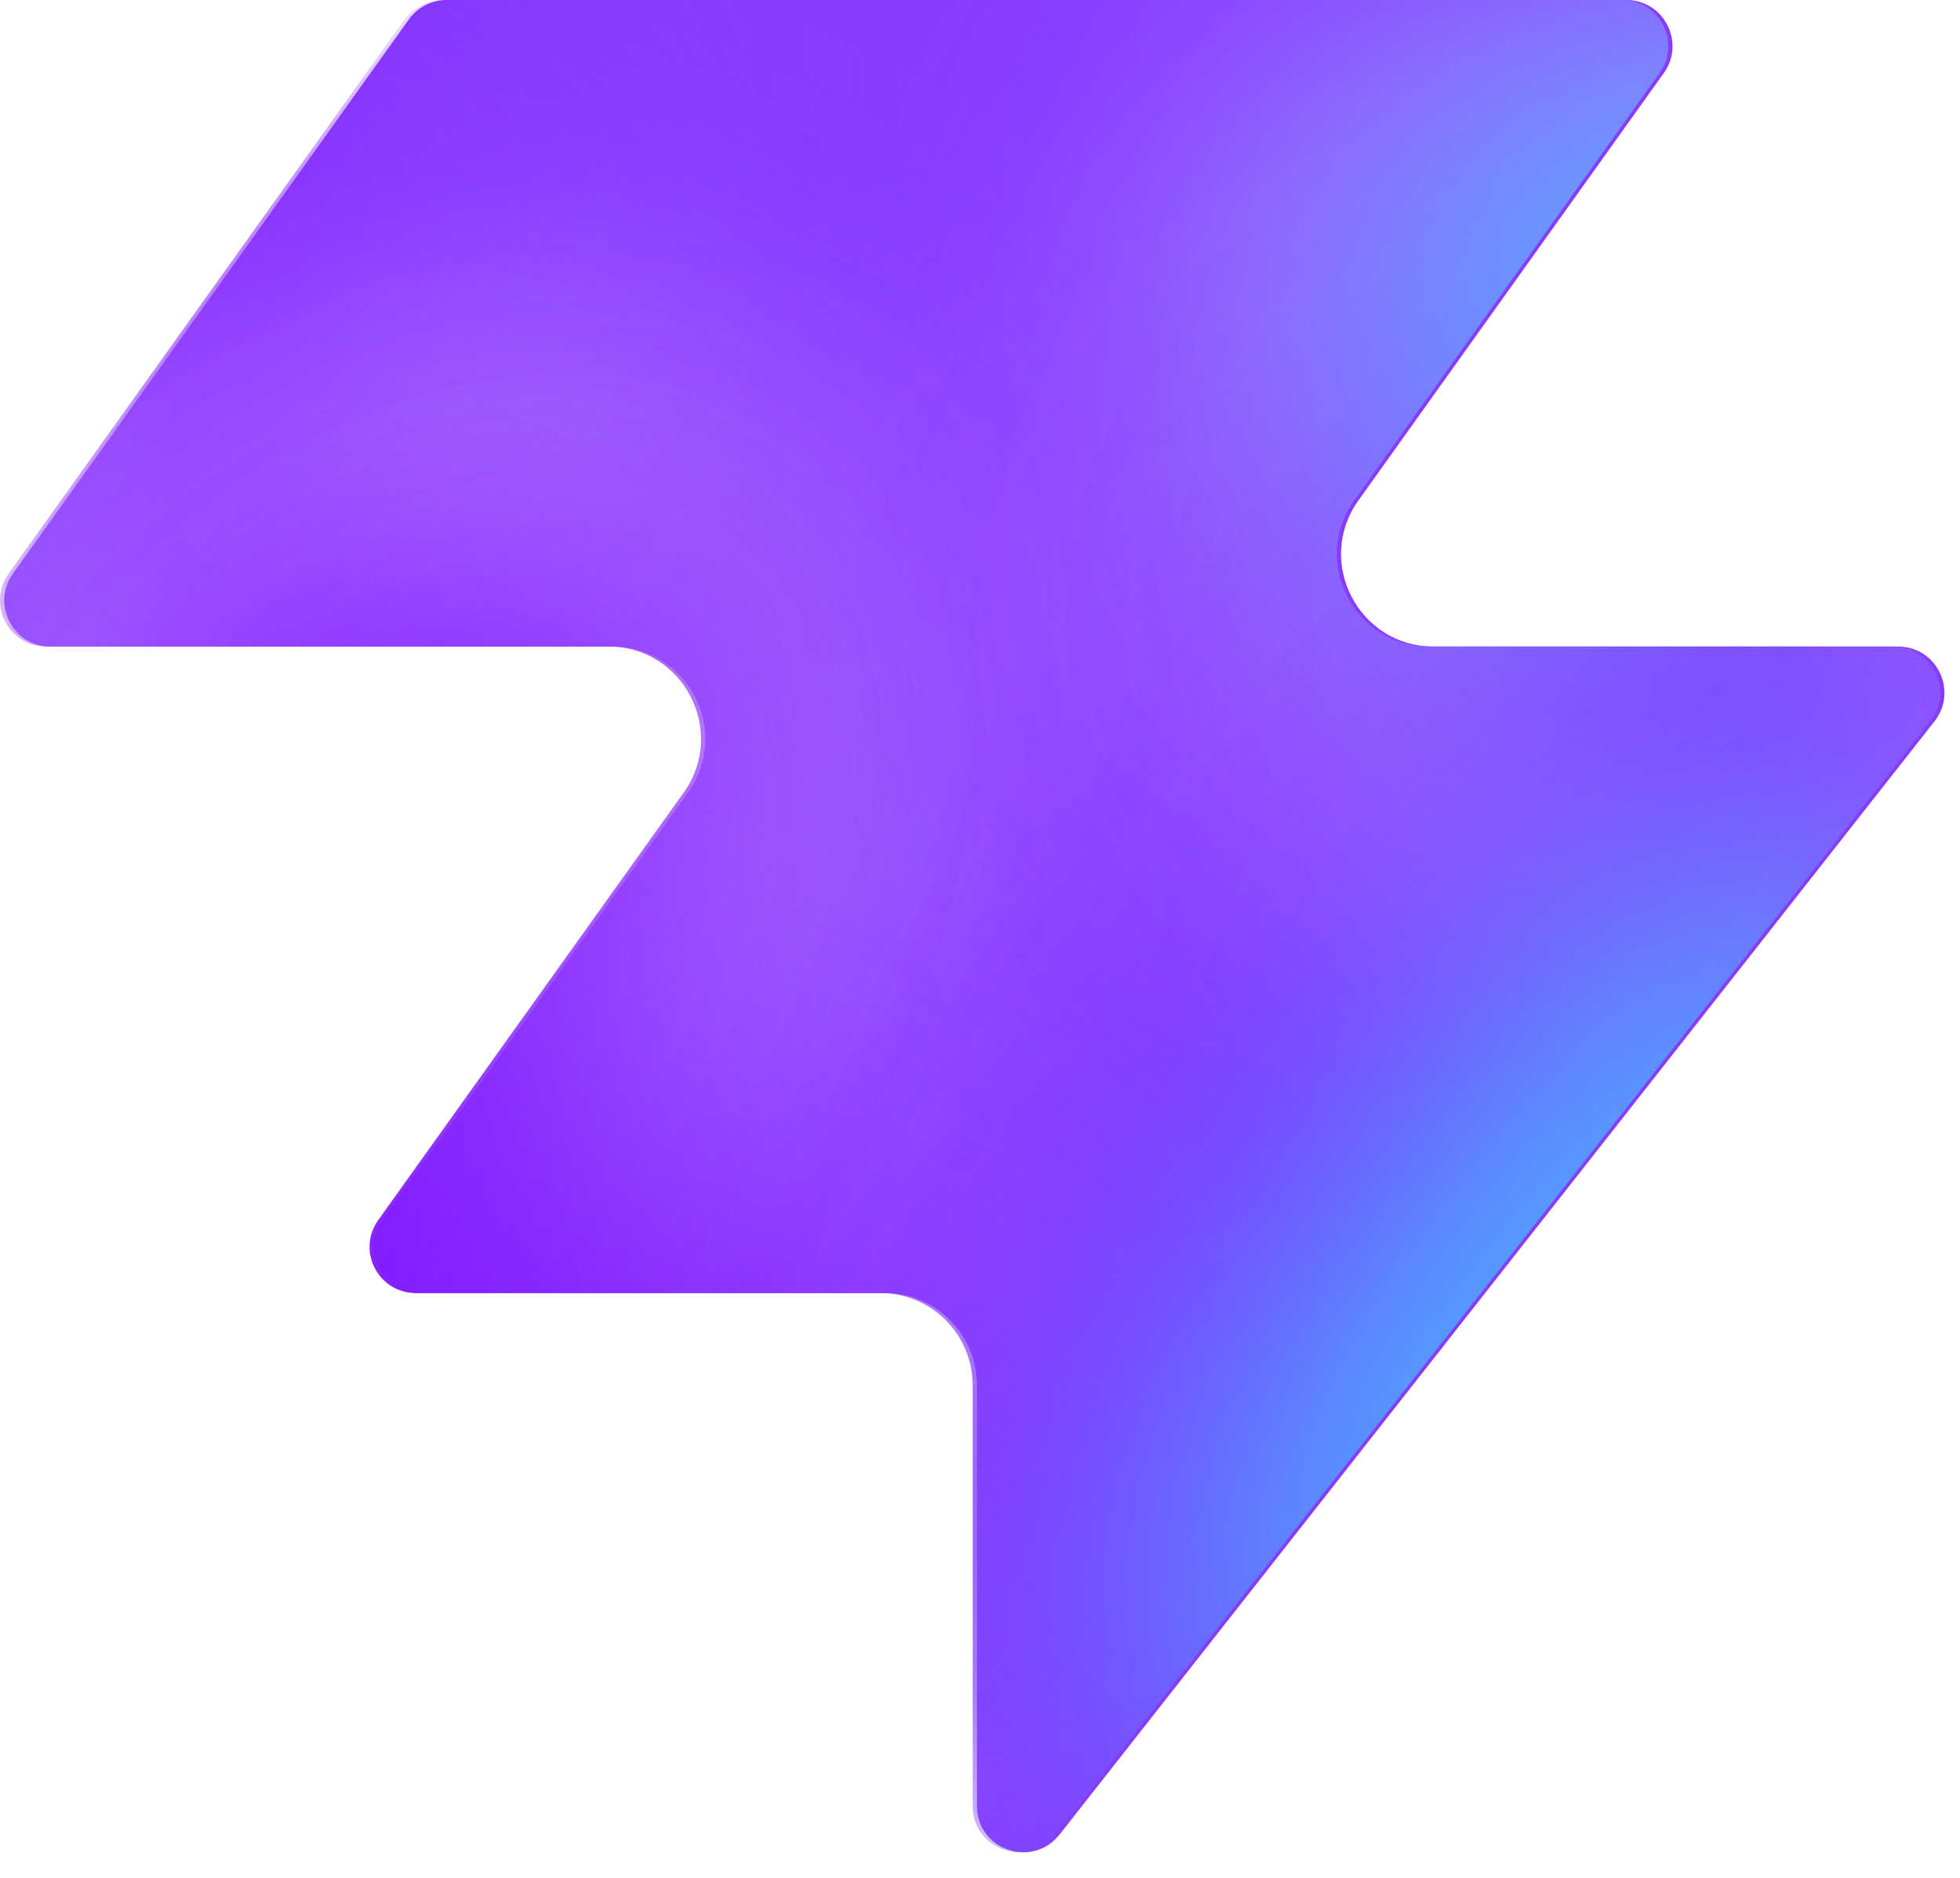
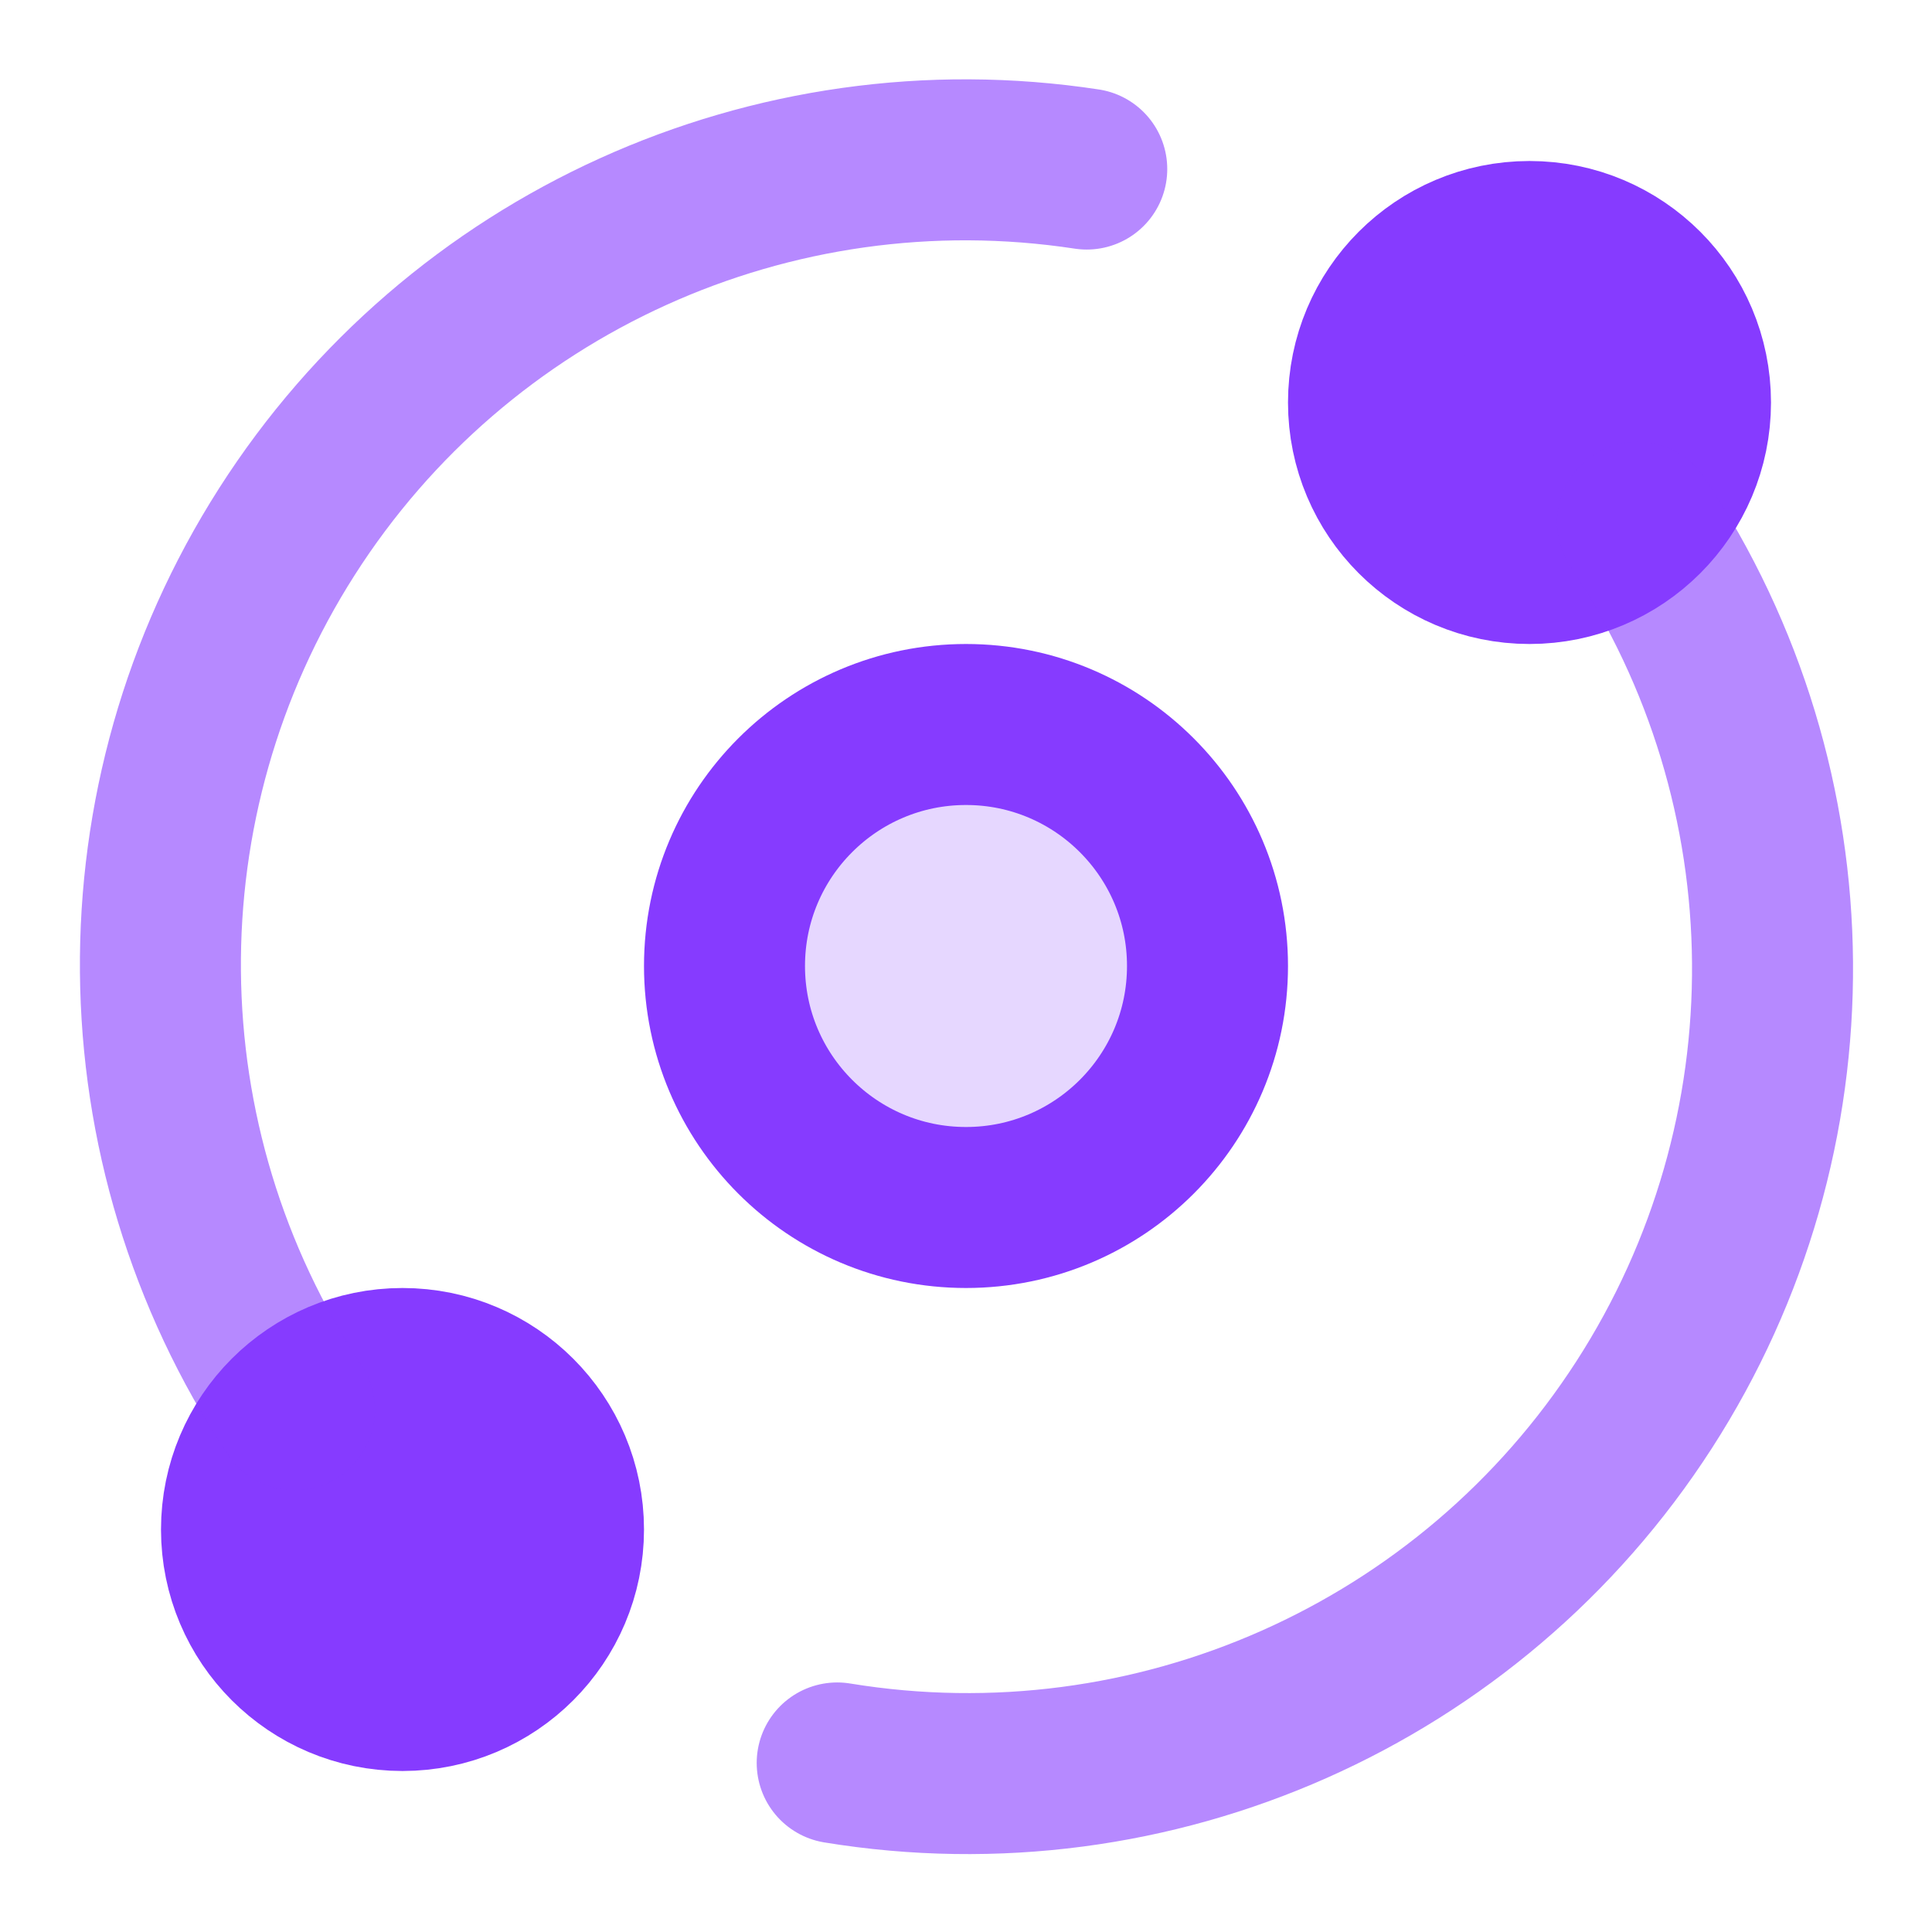
- <svg xmlns="http://www.w3.org/2000/svg" width="48" height="46" fill="none" viewBox="0 0 48 46">
-   <path fill="#863bff" d="M25.946 44.938c-.664.845-2.021.375-2.021-.698V33.937a2.26 2.26 0 0 0-2.262-2.262H10.287c-.92 0-1.456-1.04-.92-1.788l7.48-10.471c1.07-1.497 0-3.578-1.842-3.578H1.237c-.92 0-1.456-1.04-.92-1.788L10.013.474c.214-.297.556-.474.92-.474h28.894c.92 0 1.456 1.04.92 1.788l-7.48 10.471c-1.07 1.498 0 3.579 1.842 3.579h11.377c.943 0 1.473 1.088.89 1.83L25.947 44.94z" style="fill:#863bff;fill:color(display-p3 .525 .23 1);fill-opacity:1" />
-   <mask id="a" width="48" height="46" x="0" y="0" maskUnits="userSpaceOnUse" style="mask-type:alpha">
-     <path fill="#000" d="M25.842 44.938c-.664.844-2.021.375-2.021-.698V33.937a2.26 2.26 0 0 0-2.262-2.262H10.183c-.92 0-1.456-1.04-.92-1.788l7.48-10.471c1.07-1.498 0-3.579-1.842-3.579H1.133c-.92 0-1.456-1.04-.92-1.787L9.91.473c.214-.297.556-.474.92-.474h28.894c.92 0 1.456 1.04.92 1.788l-7.48 10.471c-1.07 1.498 0 3.578 1.842 3.578h11.377c.943 0 1.473 1.088.89 1.832L25.843 44.94z" style="fill:#000;fill-opacity:1" />
-   </mask>
-   <g mask="url(#a)">
-     <g filter="url(#b)">
-       <ellipse cx="5.508" cy="14.704" fill="#ede6ff" rx="5.508" ry="14.704" style="fill:#ede6ff;fill:color(display-p3 .927 .903 1);fill-opacity:1" transform="matrix(.00324 1 1 -.00324 -4.47 31.516)" />
-     </g>
-     <g filter="url(#c)">
-       <ellipse cx="10.399" cy="29.851" fill="#ede6ff" rx="10.399" ry="29.851" style="fill:#ede6ff;fill:color(display-p3 .927 .903 1);fill-opacity:1" transform="matrix(.00324 1 1 -.00324 -39.328 7.883)" />
-     </g>
-     <g filter="url(#d)">
-       <ellipse cx="5.508" cy="30.487" fill="#7e14ff" rx="5.508" ry="30.487" style="fill:#7e14ff;fill:color(display-p3 .492 .077 1);fill-opacity:1" transform="rotate(89.814 -25.913 -14.639)scale(1 -1)" />
-     </g>
-     <g filter="url(#e)">
-       <ellipse cx="5.508" cy="30.599" fill="#7e14ff" rx="5.508" ry="30.599" style="fill:#7e14ff;fill:color(display-p3 .492 .077 1);fill-opacity:1" transform="rotate(89.814 -32.644 -3.334)scale(1 -1)" />
-     </g>
-     <g filter="url(#f)">
-       <ellipse cx="5.508" cy="30.599" fill="#7e14ff" rx="5.508" ry="30.599" style="fill:#7e14ff;fill:color(display-p3 .492 .077 1);fill-opacity:1" transform="matrix(.00324 1 1 -.00324 -34.34 30.47)" />
-     </g>
-     <g filter="url(#g)">
-       <ellipse cx="14.072" cy="22.078" fill="#ede6ff" rx="14.072" ry="22.078" style="fill:#ede6ff;fill:color(display-p3 .927 .903 1);fill-opacity:1" transform="rotate(93.35 24.506 48.493)scale(-1 1)" />
-     </g>
-     <g filter="url(#h)">
-       <ellipse cx="3.47" cy="21.501" fill="#7e14ff" rx="3.47" ry="21.501" style="fill:#7e14ff;fill:color(display-p3 .492 .077 1);fill-opacity:1" transform="rotate(89.009 28.708 47.59)scale(-1 1)" />
-     </g>
-     <g filter="url(#i)">
-       <ellipse cx="3.47" cy="21.501" fill="#7e14ff" rx="3.47" ry="21.501" style="fill:#7e14ff;fill:color(display-p3 .492 .077 1);fill-opacity:1" transform="rotate(89.009 28.708 47.59)scale(-1 1)" />
-     </g>
-     <g filter="url(#j)">
-       <ellipse cx=".387" cy="8.972" fill="#7e14ff" rx="4.407" ry="29.108" style="fill:#7e14ff;fill:color(display-p3 .492 .077 1);fill-opacity:1" transform="rotate(39.51 .387 8.972)" />
-     </g>
-     <g filter="url(#k)">
-       <ellipse cx="47.523" cy="-6.092" fill="#7e14ff" rx="4.407" ry="29.108" style="fill:#7e14ff;fill:color(display-p3 .492 .077 1);fill-opacity:1" transform="rotate(37.892 47.523 -6.092)" />
-     </g>
-     <g filter="url(#l)">
-       <ellipse cx="41.412" cy="6.333" fill="#47bfff" rx="5.971" ry="9.665" style="fill:#47bfff;fill:color(display-p3 .28 .748 1);fill-opacity:1" transform="rotate(37.892 41.412 6.333)" />
-     </g>
-     <g filter="url(#m)">
-       <ellipse cx="-1.879" cy="38.332" fill="#7e14ff" rx="4.407" ry="29.108" style="fill:#7e14ff;fill:color(display-p3 .492 .077 1);fill-opacity:1" transform="rotate(37.892 -1.88 38.332)" />
-     </g>
-     <g filter="url(#n)">
-       <ellipse cx="-1.879" cy="38.332" fill="#7e14ff" rx="4.407" ry="29.108" style="fill:#7e14ff;fill:color(display-p3 .492 .077 1);fill-opacity:1" transform="rotate(37.892 -1.88 38.332)" />
-     </g>
-     <g filter="url(#o)">
-       <ellipse cx="35.651" cy="29.907" fill="#7e14ff" rx="4.407" ry="29.108" style="fill:#7e14ff;fill:color(display-p3 .492 .077 1);fill-opacity:1" transform="rotate(37.892 35.651 29.907)" />
-     </g>
-     <g filter="url(#p)">
-       <ellipse cx="38.418" cy="32.4" fill="#47bfff" rx="5.971" ry="15.297" style="fill:#47bfff;fill:color(display-p3 .28 .748 1);fill-opacity:1" transform="rotate(37.892 38.418 32.4)" />
-     </g>
-   </g>
-   <defs>
-     <filter id="b" width="60.045" height="41.654" x="-19.77" y="16.149" color-interpolation-filters="sRGB" filterUnits="userSpaceOnUse">
-       <feFlood flood-opacity="0" result="BackgroundImageFix" />
-       <feBlend in="SourceGraphic" in2="BackgroundImageFix" result="shape" />
-       <feGaussianBlur result="effect1_foregroundBlur_2002_17158" stdDeviation="7.659" />
-     </filter>
-     <filter id="c" width="90.34" height="51.437" x="-54.613" y="-7.533" color-interpolation-filters="sRGB" filterUnits="userSpaceOnUse">
-       <feFlood flood-opacity="0" result="BackgroundImageFix" />
-       <feBlend in="SourceGraphic" in2="BackgroundImageFix" result="shape" />
-       <feGaussianBlur result="effect1_foregroundBlur_2002_17158" stdDeviation="7.659" />
-     </filter>
-     <filter id="d" width="79.355" height="29.4" x="-49.64" y="2.03" color-interpolation-filters="sRGB" filterUnits="userSpaceOnUse">
-       <feFlood flood-opacity="0" result="BackgroundImageFix" />
-       <feBlend in="SourceGraphic" in2="BackgroundImageFix" result="shape" />
-       <feGaussianBlur result="effect1_foregroundBlur_2002_17158" stdDeviation="4.596" />
-     </filter>
-     <filter id="e" width="79.579" height="29.4" x="-45.045" y="20.029" color-interpolation-filters="sRGB" filterUnits="userSpaceOnUse">
-       <feFlood flood-opacity="0" result="BackgroundImageFix" />
-       <feBlend in="SourceGraphic" in2="BackgroundImageFix" result="shape" />
-       <feGaussianBlur result="effect1_foregroundBlur_2002_17158" stdDeviation="4.596" />
-     </filter>
-     <filter id="f" width="79.579" height="29.4" x="-43.513" y="21.178" color-interpolation-filters="sRGB" filterUnits="userSpaceOnUse">
-       <feFlood flood-opacity="0" result="BackgroundImageFix" />
-       <feBlend in="SourceGraphic" in2="BackgroundImageFix" result="shape" />
-       <feGaussianBlur result="effect1_foregroundBlur_2002_17158" stdDeviation="4.596" />
-     </filter>
-     <filter id="g" width="74.749" height="58.852" x="15.756" y="-17.901" color-interpolation-filters="sRGB" filterUnits="userSpaceOnUse">
-       <feFlood flood-opacity="0" result="BackgroundImageFix" />
-       <feBlend in="SourceGraphic" in2="BackgroundImageFix" result="shape" />
-       <feGaussianBlur result="effect1_foregroundBlur_2002_17158" stdDeviation="7.659" />
-     </filter>
-     <filter id="h" width="61.377" height="25.362" x="23.548" y="2.284" color-interpolation-filters="sRGB" filterUnits="userSpaceOnUse">
-       <feFlood flood-opacity="0" result="BackgroundImageFix" />
-       <feBlend in="SourceGraphic" in2="BackgroundImageFix" result="shape" />
-       <feGaussianBlur result="effect1_foregroundBlur_2002_17158" stdDeviation="4.596" />
-     </filter>
-     <filter id="i" width="61.377" height="25.362" x="23.548" y="2.284" color-interpolation-filters="sRGB" filterUnits="userSpaceOnUse">
-       <feFlood flood-opacity="0" result="BackgroundImageFix" />
-       <feBlend in="SourceGraphic" in2="BackgroundImageFix" result="shape" />
-       <feGaussianBlur result="effect1_foregroundBlur_2002_17158" stdDeviation="4.596" />
-     </filter>
-     <filter id="j" width="56.045" height="63.649" x="-27.636" y="-22.853" color-interpolation-filters="sRGB" filterUnits="userSpaceOnUse">
-       <feFlood flood-opacity="0" result="BackgroundImageFix" />
-       <feBlend in="SourceGraphic" in2="BackgroundImageFix" result="shape" />
-       <feGaussianBlur result="effect1_foregroundBlur_2002_17158" stdDeviation="4.596" />
-     </filter>
-     <filter id="k" width="54.814" height="64.646" x="20.116" y="-38.415" color-interpolation-filters="sRGB" filterUnits="userSpaceOnUse">
-       <feFlood flood-opacity="0" result="BackgroundImageFix" />
-       <feBlend in="SourceGraphic" in2="BackgroundImageFix" result="shape" />
-       <feGaussianBlur result="effect1_foregroundBlur_2002_17158" stdDeviation="4.596" />
-     </filter>
-     <filter id="l" width="33.541" height="35.313" x="24.641" y="-11.323" color-interpolation-filters="sRGB" filterUnits="userSpaceOnUse">
-       <feFlood flood-opacity="0" result="BackgroundImageFix" />
-       <feBlend in="SourceGraphic" in2="BackgroundImageFix" result="shape" />
-       <feGaussianBlur result="effect1_foregroundBlur_2002_17158" stdDeviation="4.596" />
-     </filter>
-     <filter id="m" width="54.814" height="64.646" x="-29.286" y="6.009" color-interpolation-filters="sRGB" filterUnits="userSpaceOnUse">
-       <feFlood flood-opacity="0" result="BackgroundImageFix" />
-       <feBlend in="SourceGraphic" in2="BackgroundImageFix" result="shape" />
-       <feGaussianBlur result="effect1_foregroundBlur_2002_17158" stdDeviation="4.596" />
-     </filter>
-     <filter id="n" width="54.814" height="64.646" x="-29.286" y="6.009" color-interpolation-filters="sRGB" filterUnits="userSpaceOnUse">
-       <feFlood flood-opacity="0" result="BackgroundImageFix" />
-       <feBlend in="SourceGraphic" in2="BackgroundImageFix" result="shape" />
-       <feGaussianBlur result="effect1_foregroundBlur_2002_17158" stdDeviation="4.596" />
-     </filter>
-     <filter id="o" width="54.814" height="64.646" x="8.244" y="-2.416" color-interpolation-filters="sRGB" filterUnits="userSpaceOnUse">
-       <feFlood flood-opacity="0" result="BackgroundImageFix" />
-       <feBlend in="SourceGraphic" in2="BackgroundImageFix" result="shape" />
-       <feGaussianBlur result="effect1_foregroundBlur_2002_17158" stdDeviation="4.596" />
-     </filter>
-     <filter id="p" width="39.409" height="43.623" x="18.713" y="10.588" color-interpolation-filters="sRGB" filterUnits="userSpaceOnUse">
-       <feFlood flood-opacity="0" result="BackgroundImageFix" />
-       <feBlend in="SourceGraphic" in2="BackgroundImageFix" result="shape" />
-       <feGaussianBlur result="effect1_foregroundBlur_2002_17158" stdDeviation="4.596" />
-     </filter>
-   </defs>
+ <svg xmlns="http://www.w3.org/2000/svg" width="32" height="32" viewBox="0 0 24 24" fill="none" stroke="#863bff" stroke-width="2" stroke-linecap="round" stroke-linejoin="round">
+   <circle cx="12" cy="12" r="3" fill="#863bff" fill-opacity="0.2" />
+   <circle cx="19" cy="5" r="2" fill="#863bff" />
+   <circle cx="5" cy="19" r="2" fill="#863bff" />
+   <path d="M10.4 21.9a10 10 0 0 0 9.941-15.413" stroke-opacity="0.6" />
+   <path d="M13.5 2.1a10 10 0 0 0-9.841 15.413" stroke-opacity="0.6" />
</svg>
